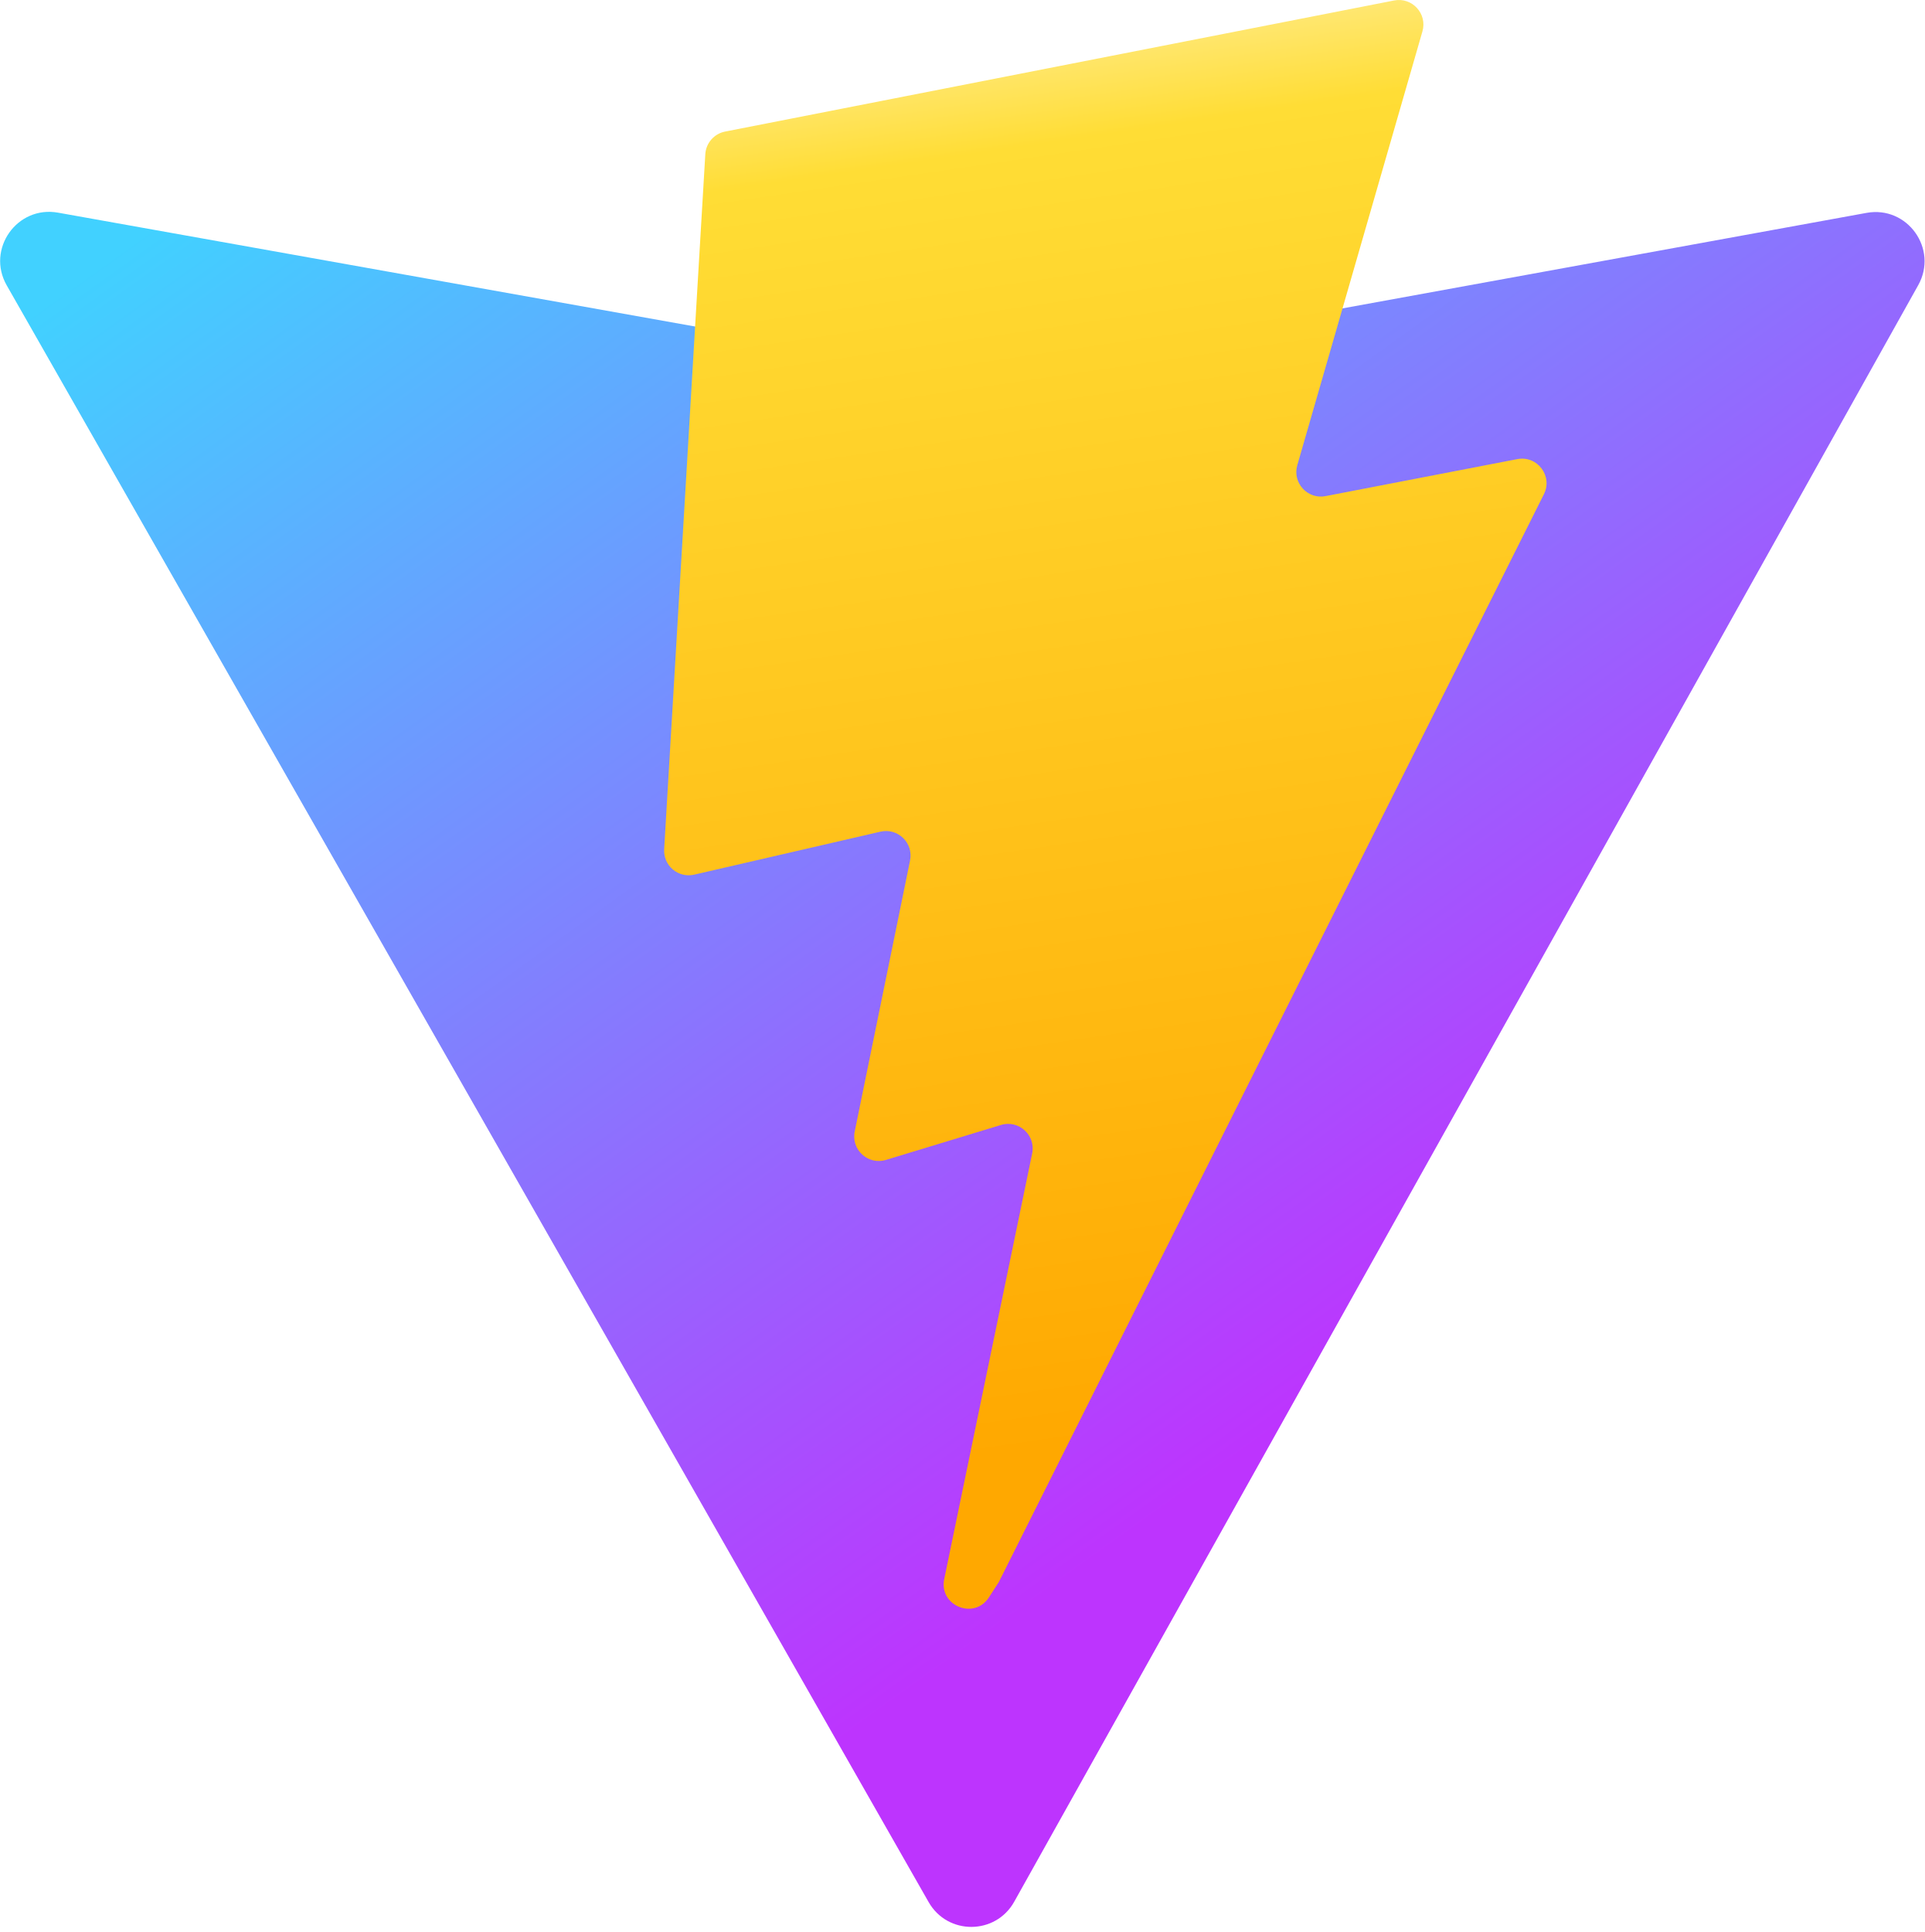
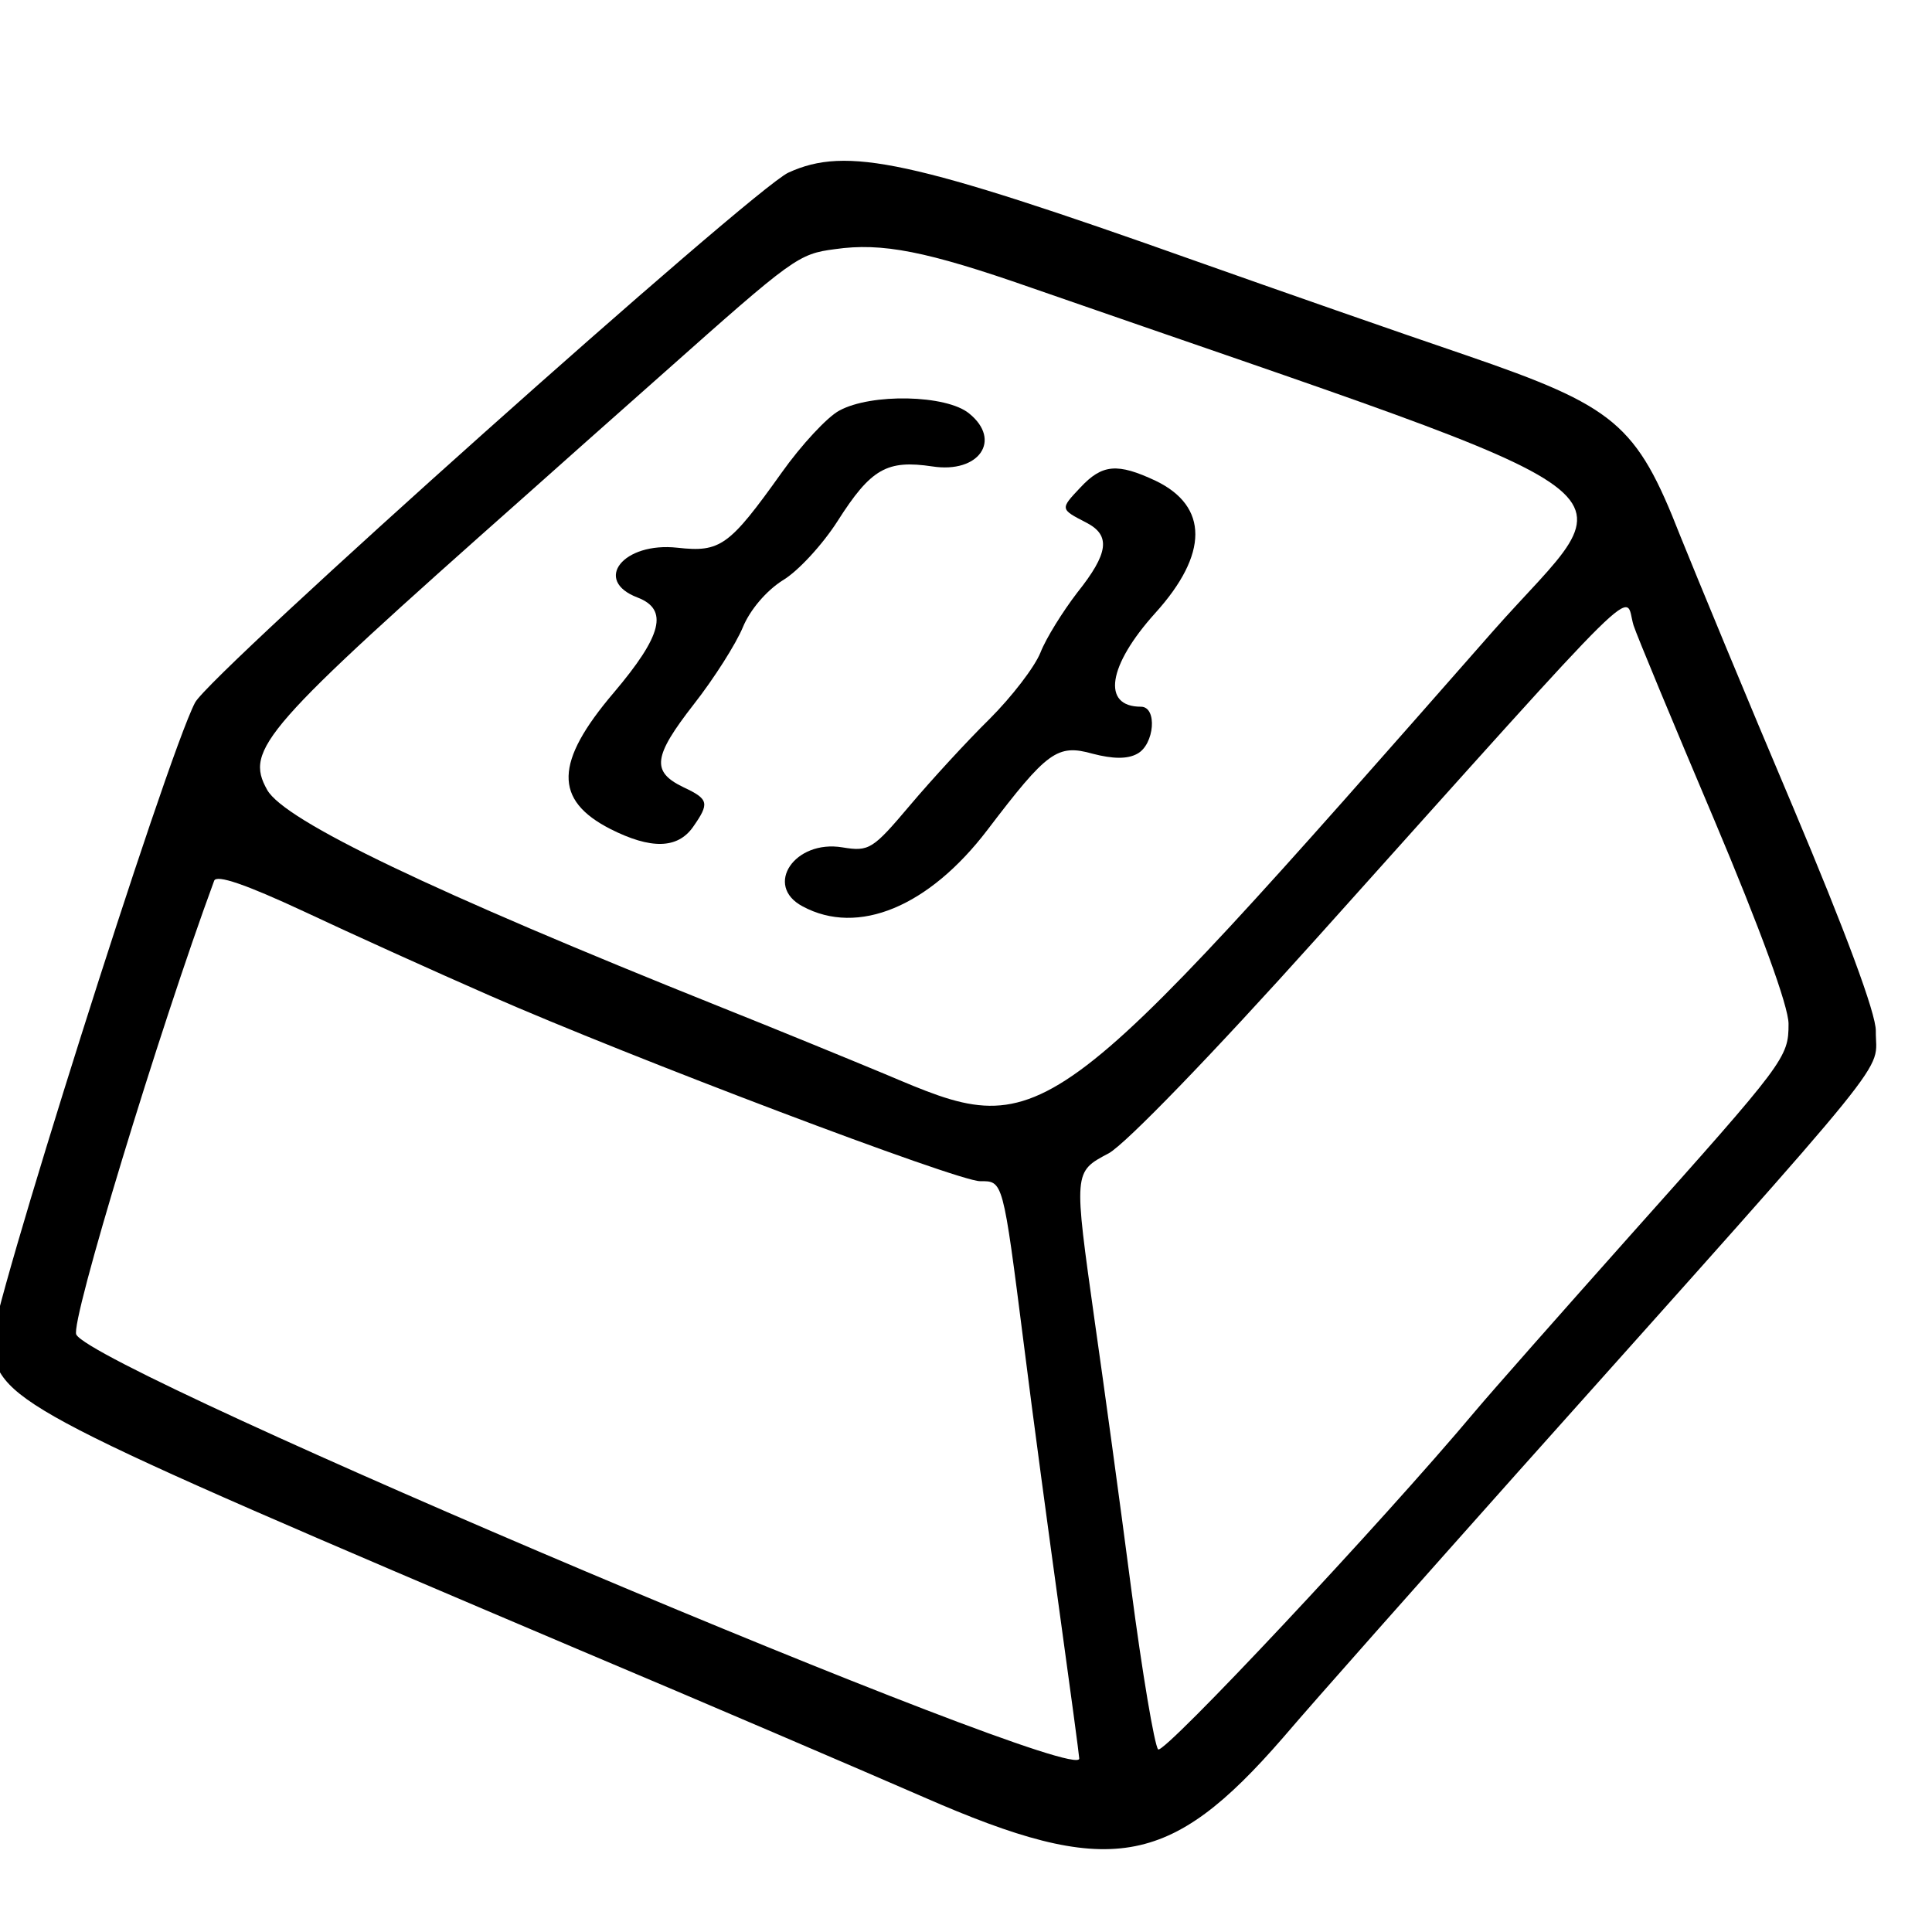
- <svg xmlns="http://www.w3.org/2000/svg" aria-hidden="true" role="img" class="iconify iconify--logos" width="31.88" height="32" preserveAspectRatio="xMidYMid meet" viewBox="0 0 256 257">
+ <svg xmlns="http://www.w3.org/2000/svg" version="1.1" width="32" height="32" viewBox="0 0 32 32" xml:space="preserve">
  <defs>
-     <linearGradient id="IconifyId1813088fe1fbc01fb466" x1="-.828%" x2="57.636%" y1="7.652%" y2="78.411%">
-       <stop offset="0%" stop-color="#41D1FF" />
-       <stop offset="100%" stop-color="#BD34FE" />
-     </linearGradient>
-     <linearGradient id="IconifyId1813088fe1fbc01fb467" x1="43.376%" x2="50.316%" y1="2.242%" y2="89.03%">
-       <stop offset="0%" stop-color="#FFEA83" />
-       <stop offset="8.333%" stop-color="#FFDD35" />
-       <stop offset="100%" stop-color="#FFA800" />
-     </linearGradient>
-   </defs>
-   <path fill="url(#IconifyId1813088fe1fbc01fb466)" d="M255.153 37.938L134.897 252.976c-2.483 4.44-8.862 4.466-11.382.048L.875 37.958c-2.746-4.814 1.371-10.646 6.827-9.67l120.385 21.517a6.537 6.537 0 0 0 2.322-.004l117.867-21.483c5.438-.991 9.574 4.796 6.877 9.62Z" />
-   <path fill="url(#IconifyId1813088fe1fbc01fb467)" d="M185.432.063L96.44 17.501a3.268 3.268 0 0 0-2.634 3.014l-5.474 92.456a3.268 3.268 0 0 0 3.997 3.378l24.777-5.718c2.318-.535 4.413 1.507 3.936 3.838l-7.361 36.047c-.495 2.426 1.782 4.5 4.151 3.78l15.304-4.649c2.372-.72 4.652 1.36 4.15 3.788l-11.698 56.621c-.732 3.542 3.979 5.473 5.943 2.437l1.313-2.028l72.516-144.72c1.215-2.423-.88-5.186-3.54-4.672l-25.505 4.922c-2.396.462-4.435-1.77-3.759-4.114l16.646-57.705c.677-2.35-1.37-4.583-3.769-4.113Z" />
+ </defs>
+   <g transform="matrix(1 0 0 1 16 16)" id="73917e3a-d12b-4a82-90ed-b99c9bf06ee4">
+     <rect style="stroke: none; stroke-width: 1; stroke-dasharray: none; stroke-linecap: butt; stroke-dashoffset: 0; stroke-linejoin: miter; stroke-miterlimit: 4; fill: rgb(255,255,255); fill-rule: nonzero; opacity: 1; visibility: hidden;" vector-effect="non-scaling-stroke" x="-16" y="-16" rx="0" ry="0" width="32" height="32" />
+   </g>
+   <g transform="matrix(Infinity NaN NaN Infinity 0 0)" id="6f971f9d-724d-4560-8f27-b811f1d20df3">
+ </g>
+   <g transform="matrix(0.03 0 0 0.03 15 16)">
+     <g style="" vector-effect="non-scaling-stroke">
+       <g transform="matrix(1 0 0 1 18.83 0)">
+         <rect style="stroke: none; stroke-width: 1; stroke-dasharray: none; stroke-linecap: butt; stroke-dashoffset: 0; stroke-linejoin: miter; stroke-miterlimit: 4; fill: rgb(255,0,0); fill-rule: nonzero; opacity: 1; visibility: hidden;" vector-effect="non-scaling-stroke" x="-540" y="-540" rx="0" ry="0" width="1080" height="1080" />
+       </g>
+       <g transform="matrix(7.5 0 0 7.84 234.33 -4.53)">
+         <circle style="stroke: rgb(0,0,0); stroke-width: 0; stroke-dasharray: none; stroke-linecap: butt; stroke-dashoffset: 0; stroke-linejoin: miter; stroke-miterlimit: 4; fill: rgb(255,255,255); fill-rule: nonzero; opacity: 1;" vector-effect="non-scaling-stroke" cx="0" cy="0" r="35" />
+       </g>
+       <g transform="matrix(5.98 0 0 5.98 240.39 -131.47)">
+         <circle style="stroke: rgb(0,0,0); stroke-width: 0; stroke-dasharray: none; stroke-linecap: butt; stroke-dashoffset: 0; stroke-linejoin: miter; stroke-miterlimit: 4; fill: rgb(255,255,255); fill-rule: nonzero; opacity: 1;" vector-effect="non-scaling-stroke" cx="0" cy="0" r="35" />
+       </g>
+       <g transform="matrix(7.5 0 0 7.84 18.83 -149.95)">
+         <circle style="stroke: rgb(0,0,0); stroke-width: 0; stroke-dasharray: none; stroke-linecap: butt; stroke-dashoffset: 0; stroke-linejoin: miter; stroke-miterlimit: 4; fill: rgb(255,255,255); fill-rule: nonzero; opacity: 1;" vector-effect="non-scaling-stroke" cx="0" cy="0" r="35" />
+       </g>
+       <g transform="matrix(7.5 0 0 7.97 58.8 181.87)">
+         <circle style="stroke: rgb(0,0,0); stroke-width: 0; stroke-dasharray: none; stroke-linecap: butt; stroke-dashoffset: 0; stroke-linejoin: miter; stroke-miterlimit: 4; fill: rgb(255,255,255); fill-rule: nonzero; opacity: 1;" vector-effect="non-scaling-stroke" cx="0" cy="0" r="35" />
+       </g>
+       <g transform="matrix(7.97 0 0 7.97 -158.52 72.62)">
+         <circle style="stroke: rgb(0,0,0); stroke-width: 0; stroke-dasharray: none; stroke-linecap: butt; stroke-dashoffset: 0; stroke-linejoin: miter; stroke-miterlimit: 4; fill: rgb(255,255,255); fill-rule: nonzero; opacity: 1;" vector-effect="non-scaling-stroke" cx="0" cy="0" r="35" />
+       </g>
+       <g transform="matrix(7.5 0 0 7.84 -134.45 -21.71)">
+         <circle style="stroke: rgb(0,0,0); stroke-width: 0; stroke-dasharray: none; stroke-linecap: butt; stroke-dashoffset: 0; stroke-linejoin: miter; stroke-miterlimit: 4; fill: rgb(255,255,255); fill-rule: nonzero; opacity: 1;" vector-effect="non-scaling-stroke" cx="0" cy="0" r="35" />
+       </g>
+       <g transform="matrix(2.79 4.42 -6.63 4.19 -229.48 85.98)">
+         <circle style="stroke: rgb(0,0,0); stroke-width: 0; stroke-dasharray: none; stroke-linecap: butt; stroke-dashoffset: 0; stroke-linejoin: miter; stroke-miterlimit: 4; fill: rgb(255,255,255); fill-rule: nonzero; opacity: 1;" vector-effect="non-scaling-stroke" cx="0" cy="0" r="35" />
+       </g>
+       <g transform="matrix(0.22 0 0 -0.22 15.55 21.52)">
+         <path style="stroke: none; stroke-width: 1; stroke-dasharray: none; stroke-linecap: butt; stroke-dashoffset: 0; stroke-linejoin: miter; stroke-miterlimit: 4; fill: rgb(0,0,0); fill-rule: nonzero; opacity: 1;" vector-effect="non-scaling-stroke" transform=" translate(-2374.94, -2142.19)" d="M 2010 4231 C 1922 4191 559 2974 521 2901 C 449 2764 -1 1342 10 1285 C 36 1144 86 1118 1480 526 C 1805 389 2196 221 2350 154 C 2816 -50 2966 -25 3251 303 C 3338 405 3604 704 3840 969 C 4815 2060 4738 1966 4739 2077 C 4740 2120 4661 2331 4532 2637 C 4417 2908 4290 3216 4248 3320 C 4138 3601 4086 3644 3710 3773 C 3545 3829 3239 3936 3030 4010 C 2318 4263 2156 4298 2010 4231 z M 2620 3942 C 4237 3380 4119 3467 3778 3080 C 2646 1792 2654 1799 2252 1969 C 2163 2006 1978 2082 1840 2137 C 1116 2427 746 2604 702 2682 C 645 2784 690 2835 1350 3420 C 1418 3481 1575 3620 1699 3730 C 2023 4018 2035 4027 2127 4039 C 2245 4056 2357 4034 2620 3942 z M 4131 3095 C 4139 3070 4230 2851 4333 2608 C 4449 2333 4520 2139 4520 2095 C 4520 2010 4513 2001 4121 1562 C 3950 1370 3775 1172 3733 1122 C 3500 844 2952 260 2938 274 C 2929 283 2898 466 2870 680 C 2842 895 2801 1194 2779 1347 C 2726 1725 2725 1723 2814 1770 C 2857 1794 3072 2016 3336 2310 C 4183 3254 4106 3177 4131 3095 z M 1260 2166 C 1613 2011 2434 1700 2491 1700 C 2549 1700 2548 1706 2601 1290 C 2623 1114 2664 811 2691 616 C 2718 421 2740 257 2740 251 C 2740 179 273 1222 223 1315 C 207 1344 431 2080 569 2454 C 575 2470 648 2445 794 2377 C 913 2321 1123 2226 1260 2166 z" stroke-linecap="round" />
+       </g>
+       <g transform="matrix(0.22 0 0 -0.22 -71.22 -190.39)">
+         <path style="stroke: none; stroke-width: 1; stroke-dasharray: none; stroke-linecap: butt; stroke-dashoffset: 0; stroke-linejoin: miter; stroke-miterlimit: 4; fill: rgb(0,0,0); fill-rule: nonzero; opacity: 1;" vector-effect="non-scaling-stroke" transform=" translate(-2058.95, -3060.73)" d="M 2216 3589 C 2186 3573 2121 3503 2072 3434 C 1940 3249 1918 3233 1810 3245 C 1674 3260 1597 3163 1710 3120 C 1788 3090 1772 3025 1650 2881 C 1502 2707 1499 2612 1642 2539 C 1743 2488 1810 2489 1849 2544 C 1891 2604 1889 2614 1825 2644 C 1744 2683 1749 2721 1851 2852 C 1902 2917 1957 3004 1974 3045 C 1992 3089 2033 3137 2074 3163 C 2113 3186 2175 3254 2212 3312 C 2296 3444 2336 3466 2450 3449 C 2567 3431 2625 3515 2542 3582 C 2485 3629 2296 3633 2216 3589 z" stroke-linecap="round" />
+       </g>
+       <g transform="matrix(0.22 0 0 -0.22 46.65 -150.64)">
+         <path style="stroke: none; stroke-width: 1; stroke-dasharray: none; stroke-linecap: butt; stroke-dashoffset: 0; stroke-linejoin: miter; stroke-miterlimit: 4; fill: rgb(0,0,0); fill-rule: nonzero; opacity: 1;" vector-effect="non-scaling-stroke" transform=" translate(-2613.61, -2874.03)" d="M 2840 3390 C 2789 3336 2789 3336 2855 3302 C 2917 3270 2911 3225 2832 3126 C 2796 3079 2754 3012 2740 2976 C 2725 2939 2668 2865 2612 2809 C 2556 2754 2466 2656 2412 2592 C 2319 2482 2310 2476 2243 2487 C 2123 2507 2045 2391 2143 2339 C 2282 2264 2460 2338 2607 2531 C 2757 2728 2782 2747 2871 2722 C 2921 2709 2958 2708 2983 2722 C 3026 2745 3034 2840 2992 2840 C 2893 2840 2909 2943 3028 3075 C 3162 3223 3162 3343 3029 3407 C 2933 3452 2895 3449 2840 3390 z" stroke-linecap="round" />
+       </g>
+     </g>
+   </g>
</svg>
